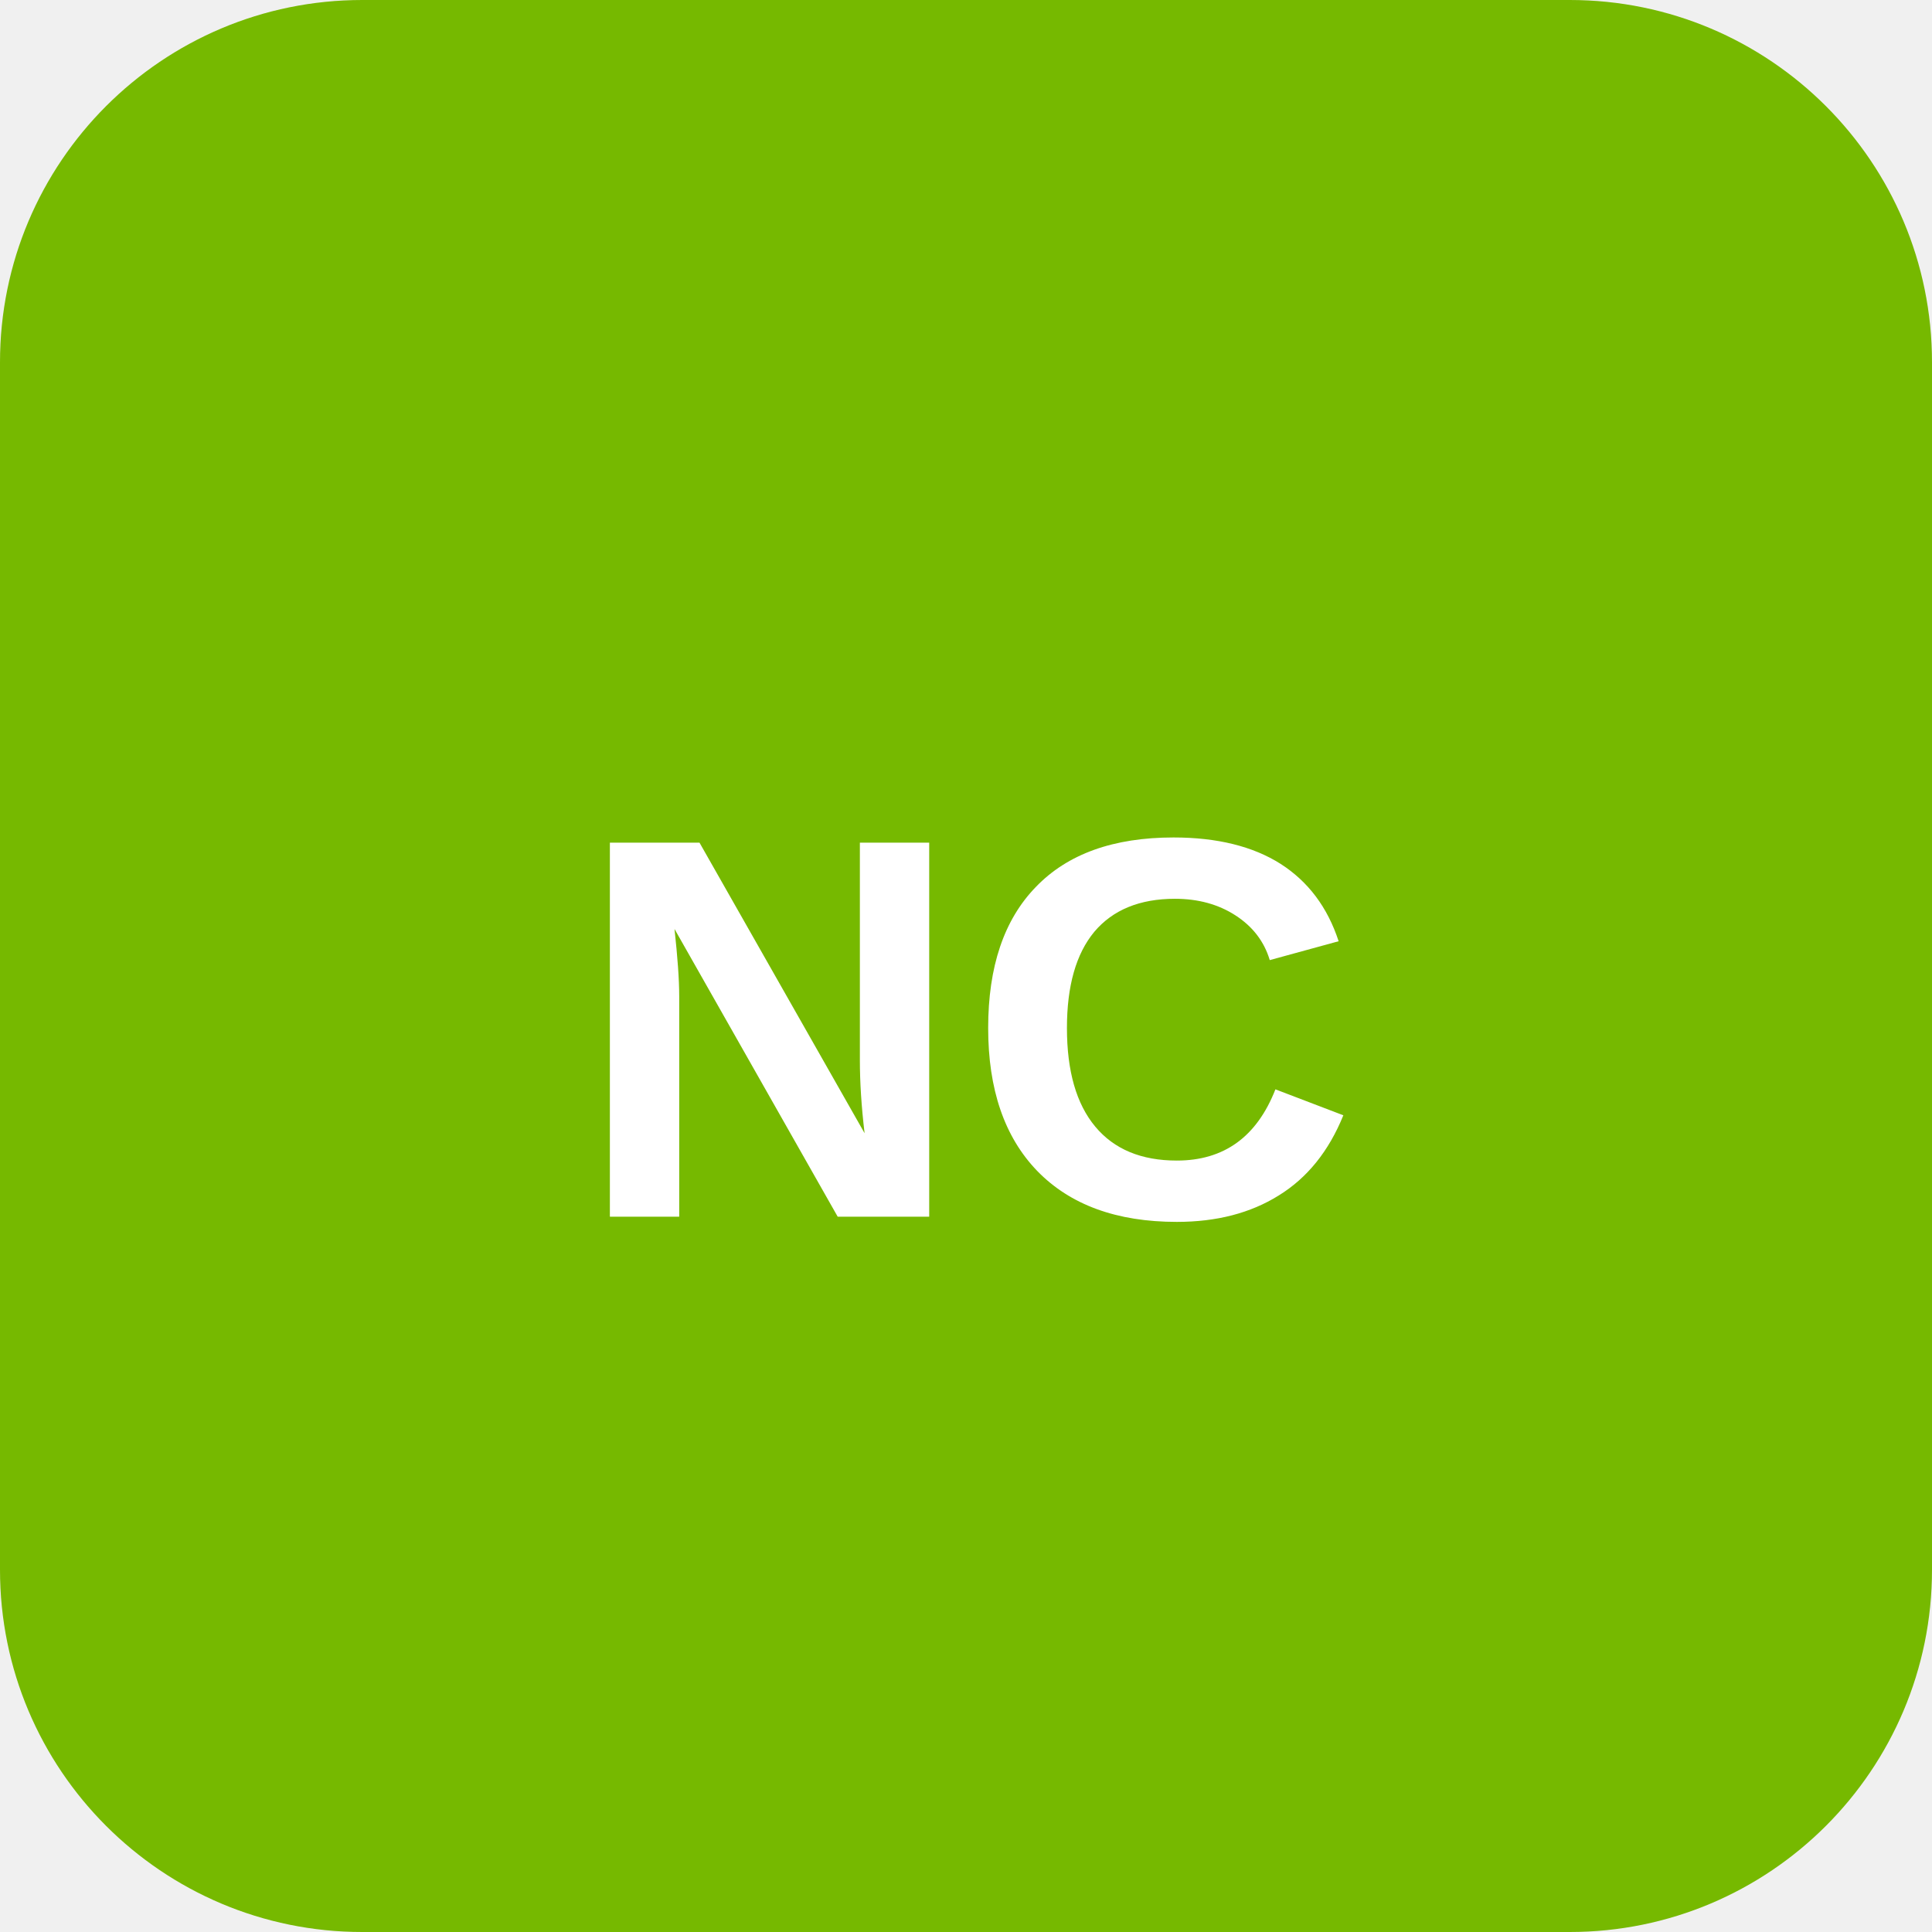
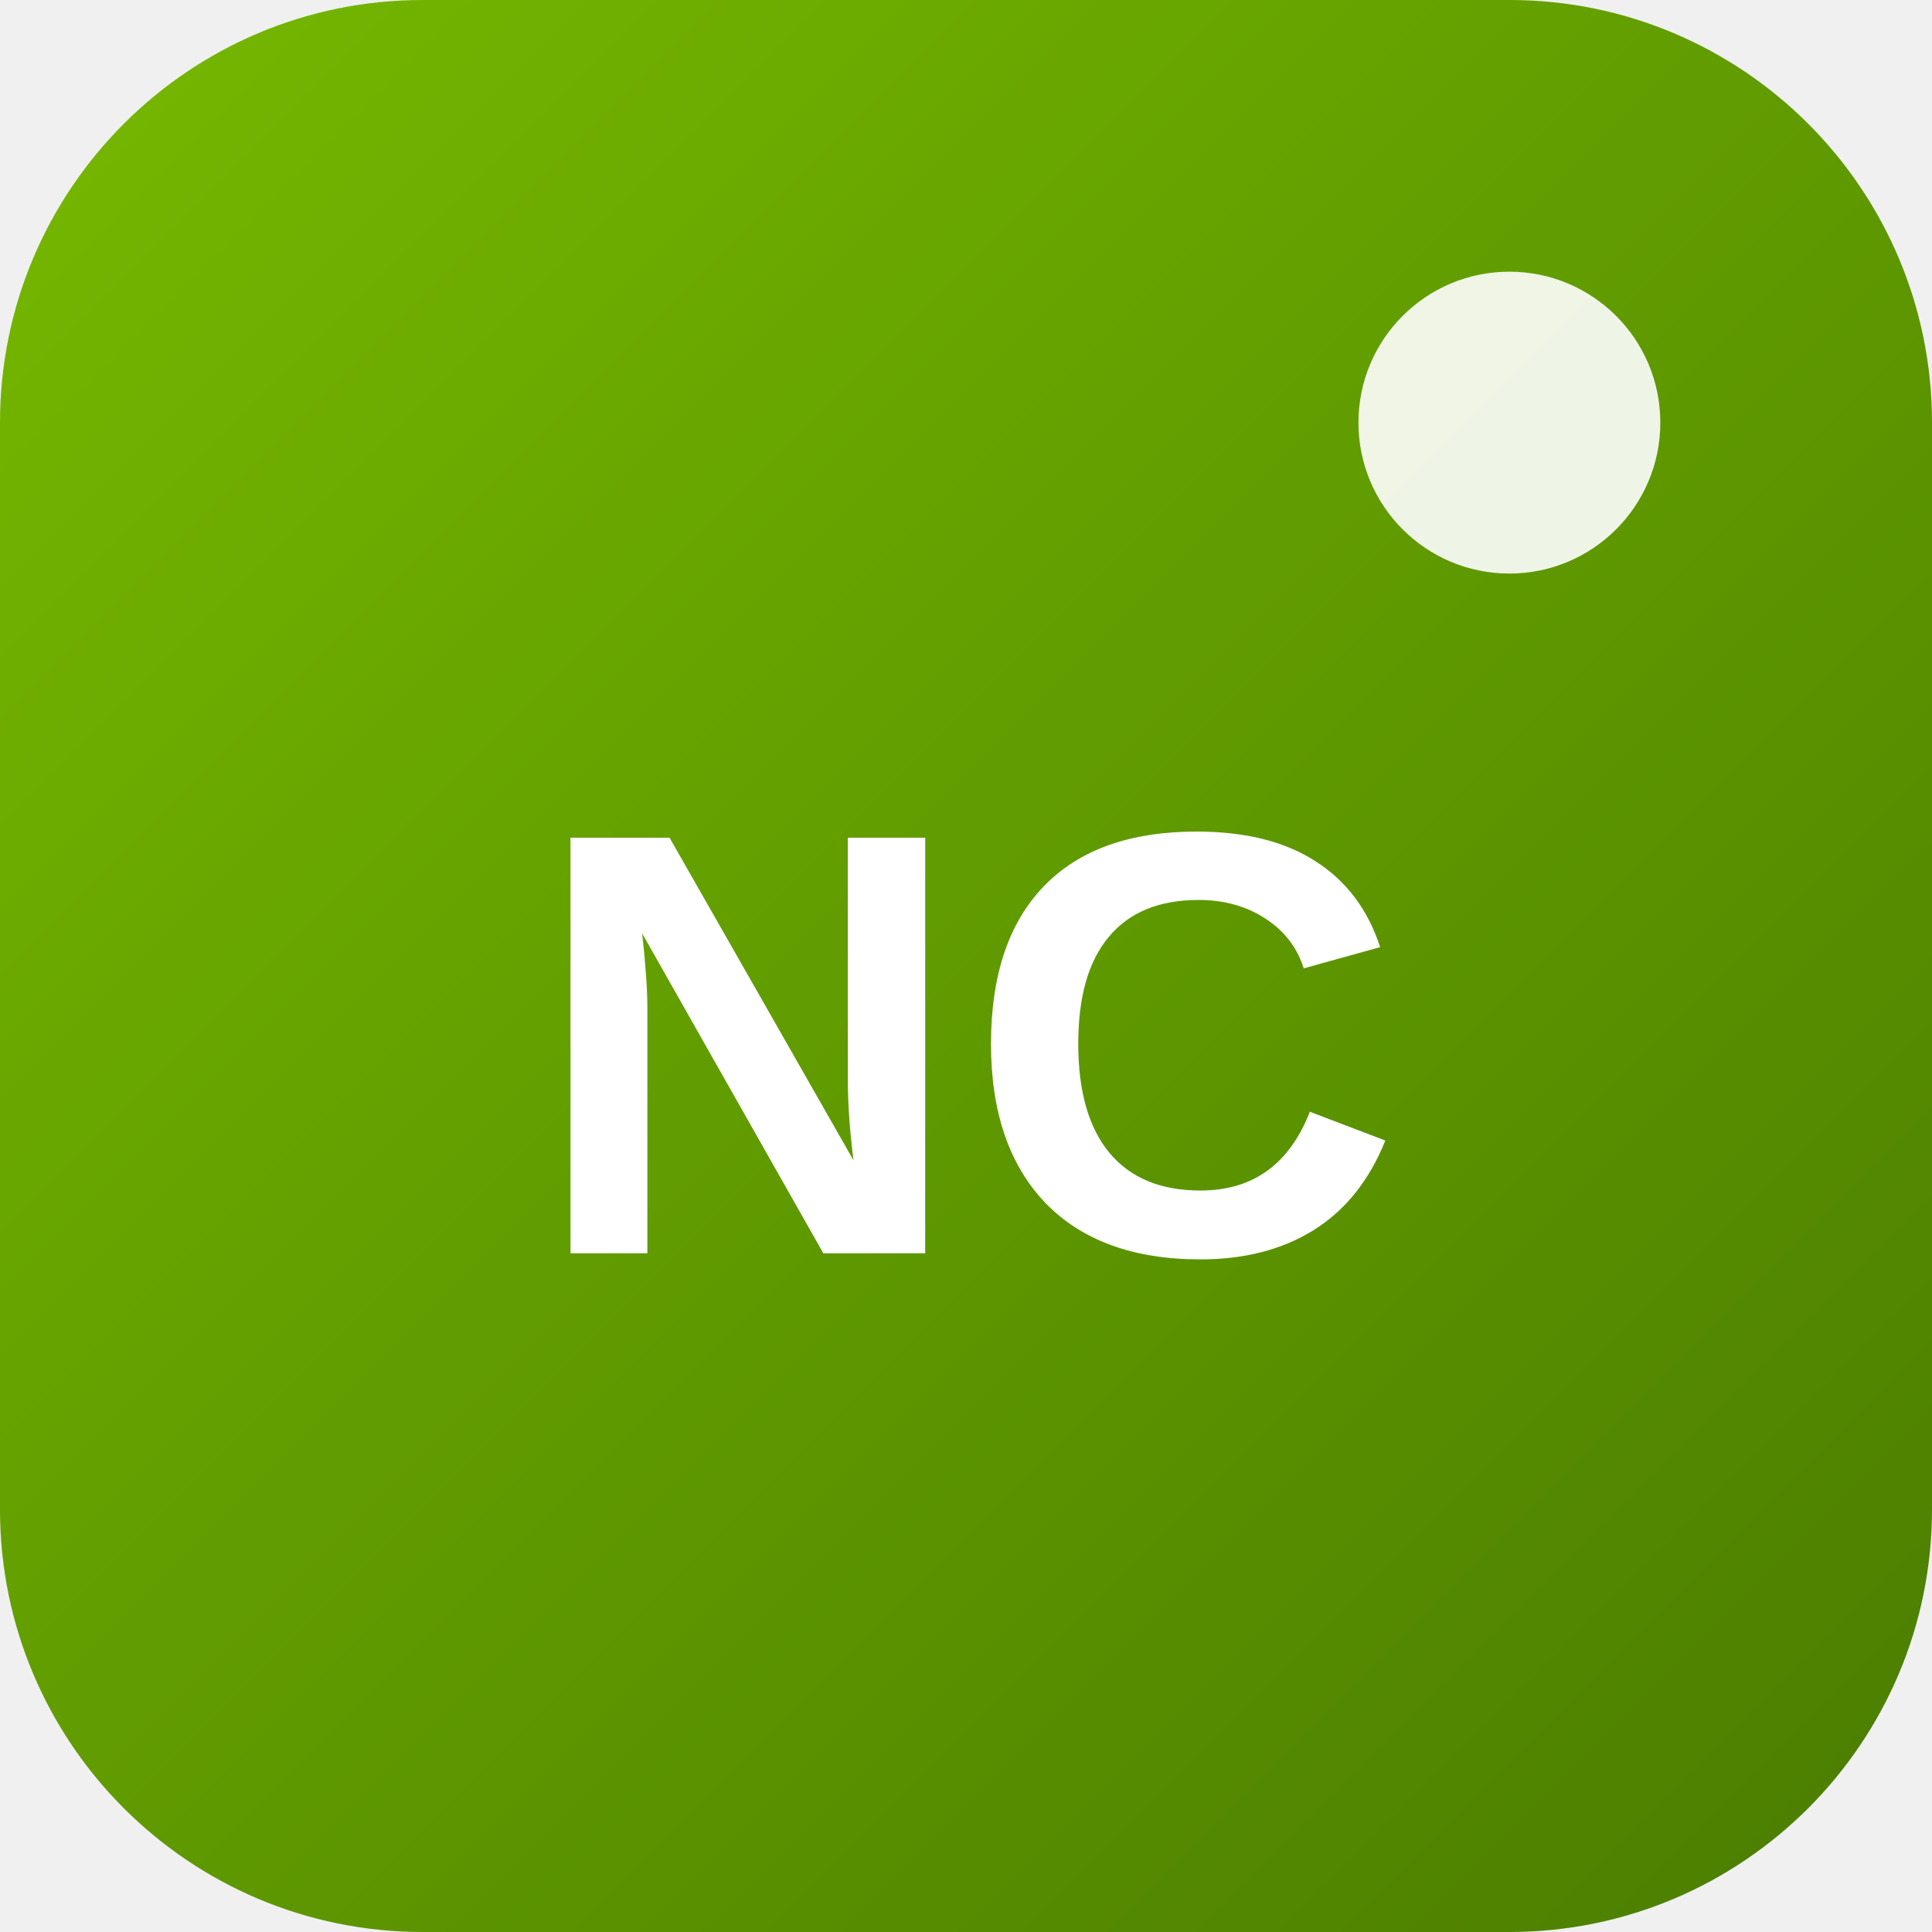
<svg xmlns="http://www.w3.org/2000/svg" viewBox="0 0 64 64" fill="none">
-   <rect width="64" height="64" rx="12" fill="#76b900" />
-   <text x="50%" y="55%" dominant-baseline="middle" text-anchor="middle" font-family="Arial,sans-serif" font-weight="bold" font-size="18" fill="#fff">NC</text>
+   <defs>
+     <linearGradient id="g" x1="0" y1="0" x2="1" y2="1">
+       <stop offset="0%" stop-color="#76b900" />
+       <stop offset="100%" stop-color="#4a7c00" />
+     </linearGradient>
+   </defs>
+   <rect width="64" height="64" rx="14" fill="url(#g)" />
+   <text x="50%" y="56%" dominant-baseline="middle" text-anchor="middle" font-family="Arial,sans-serif" font-weight="bold" font-size="20" fill="#fff">NC</text>
+   <circle cx="50" cy="14" r="5" fill="#fff" opacity="0.9" />
</svg>
